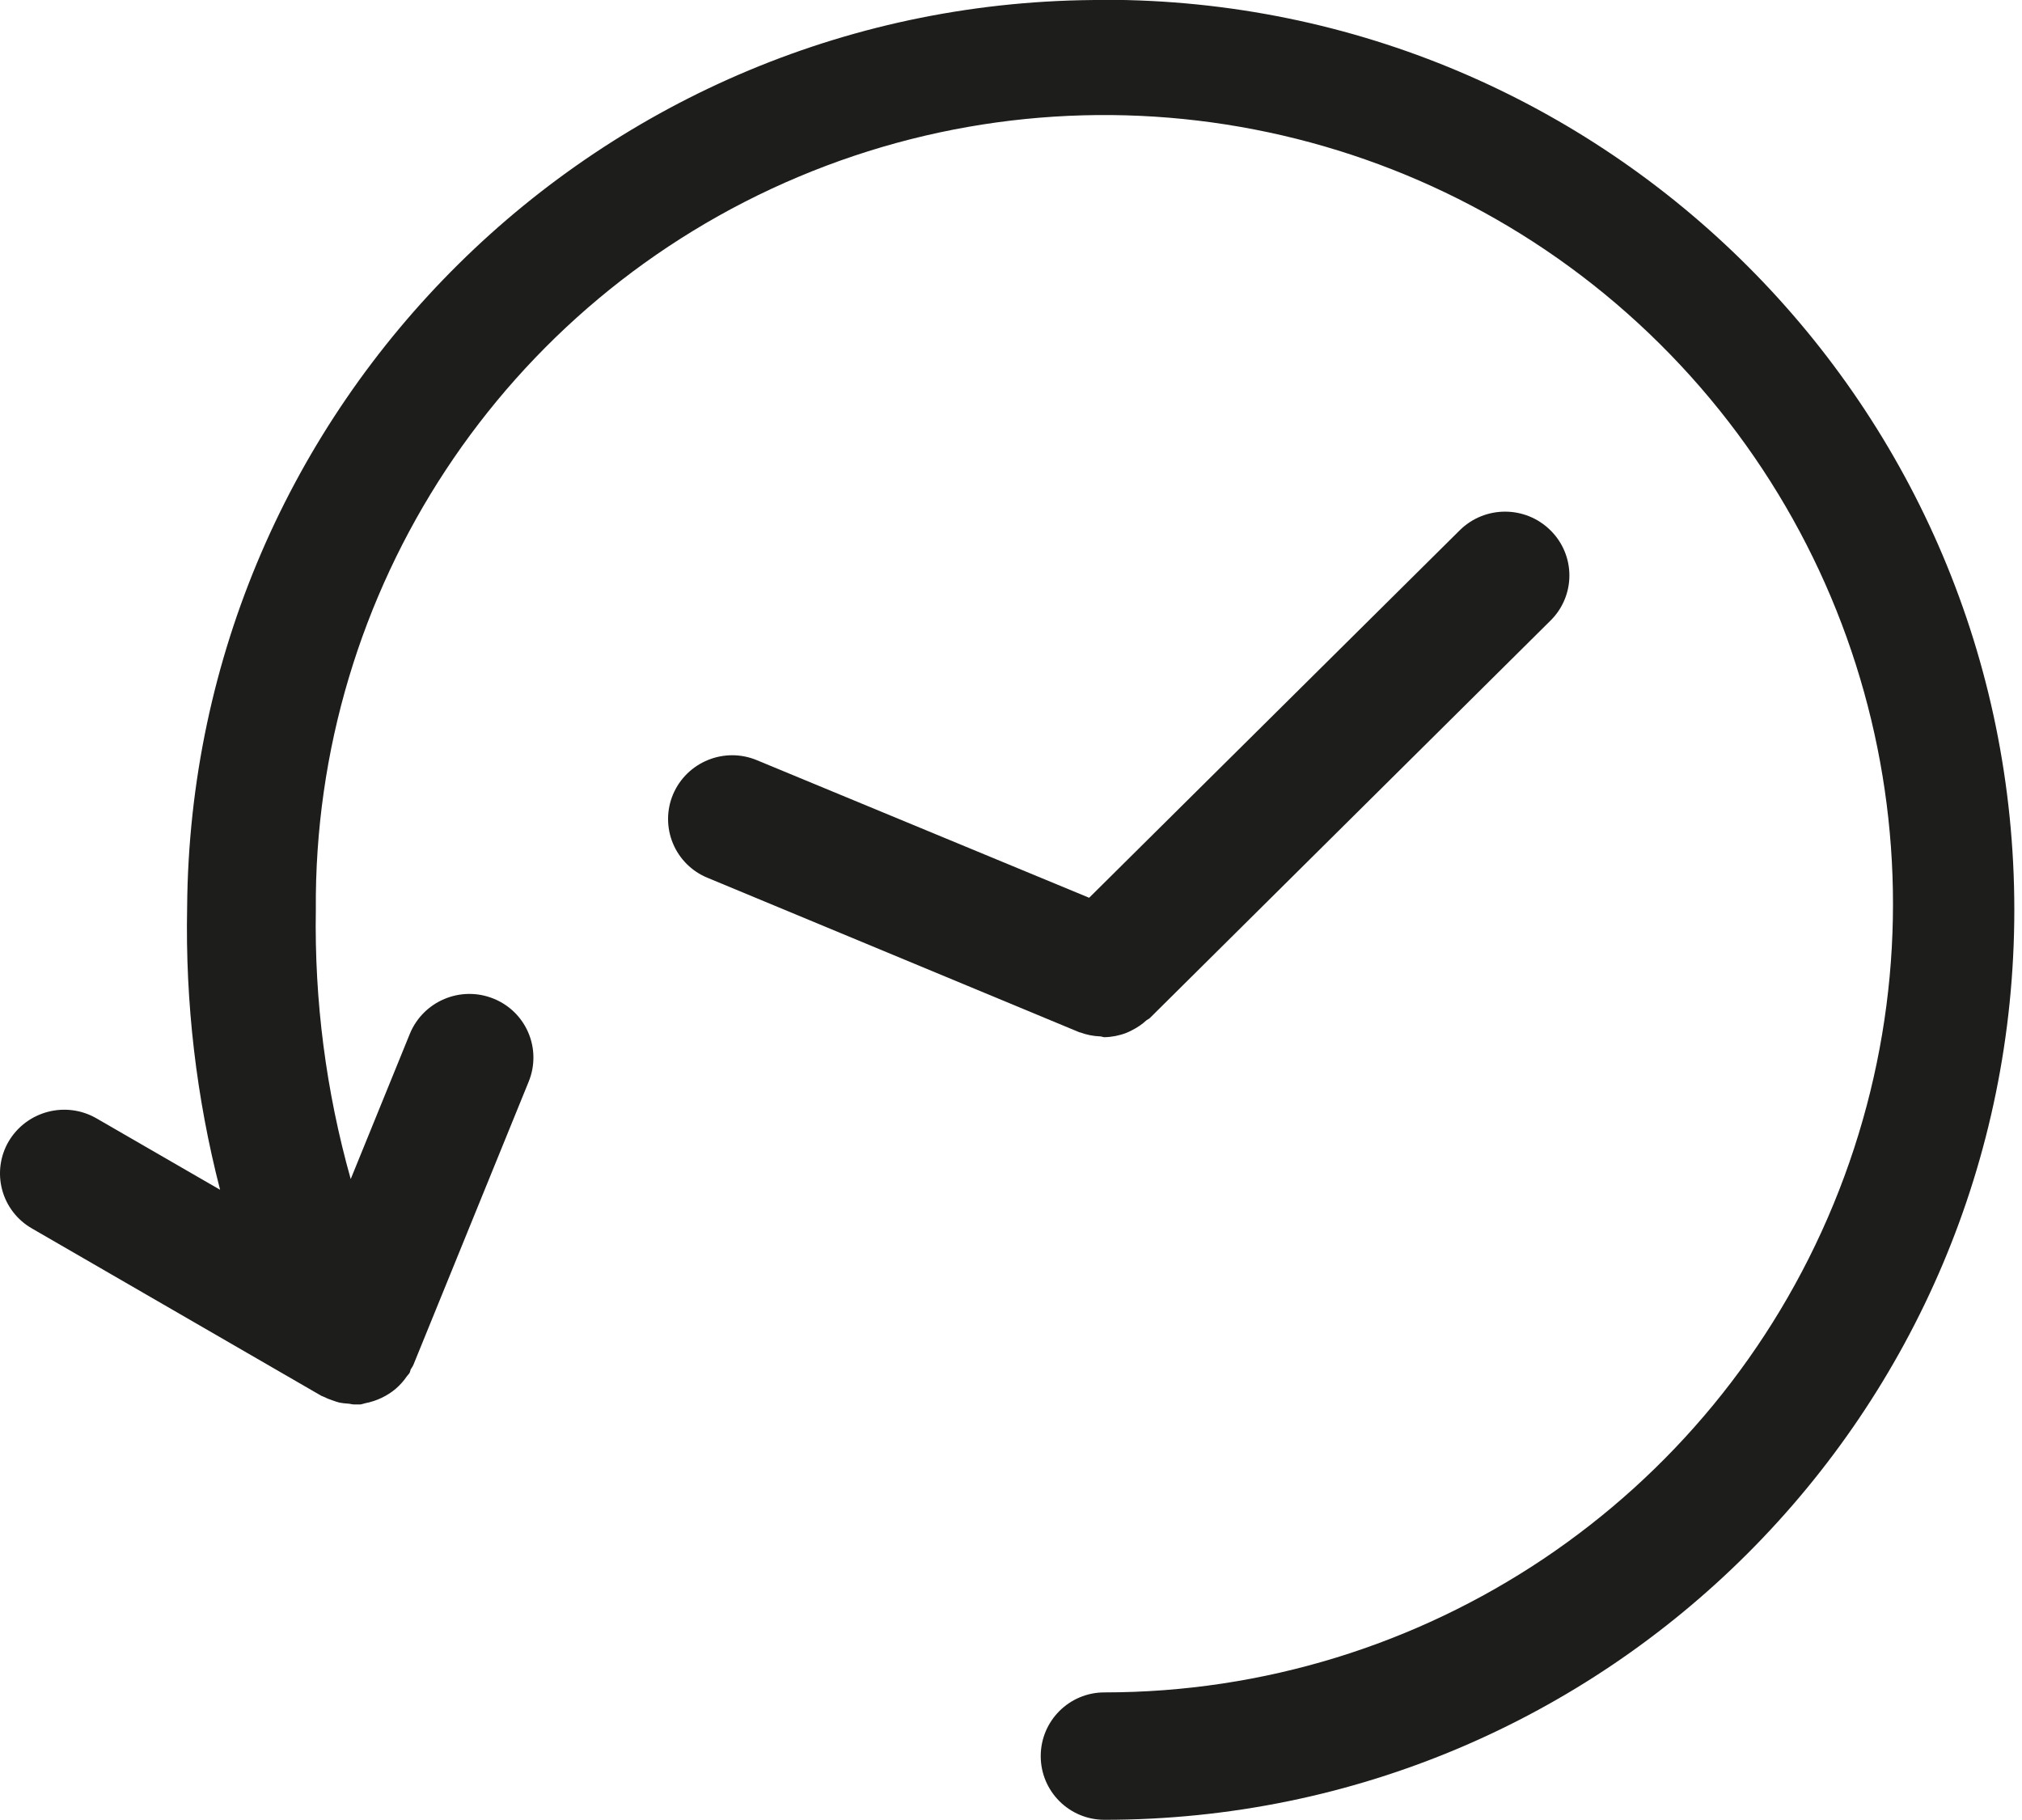
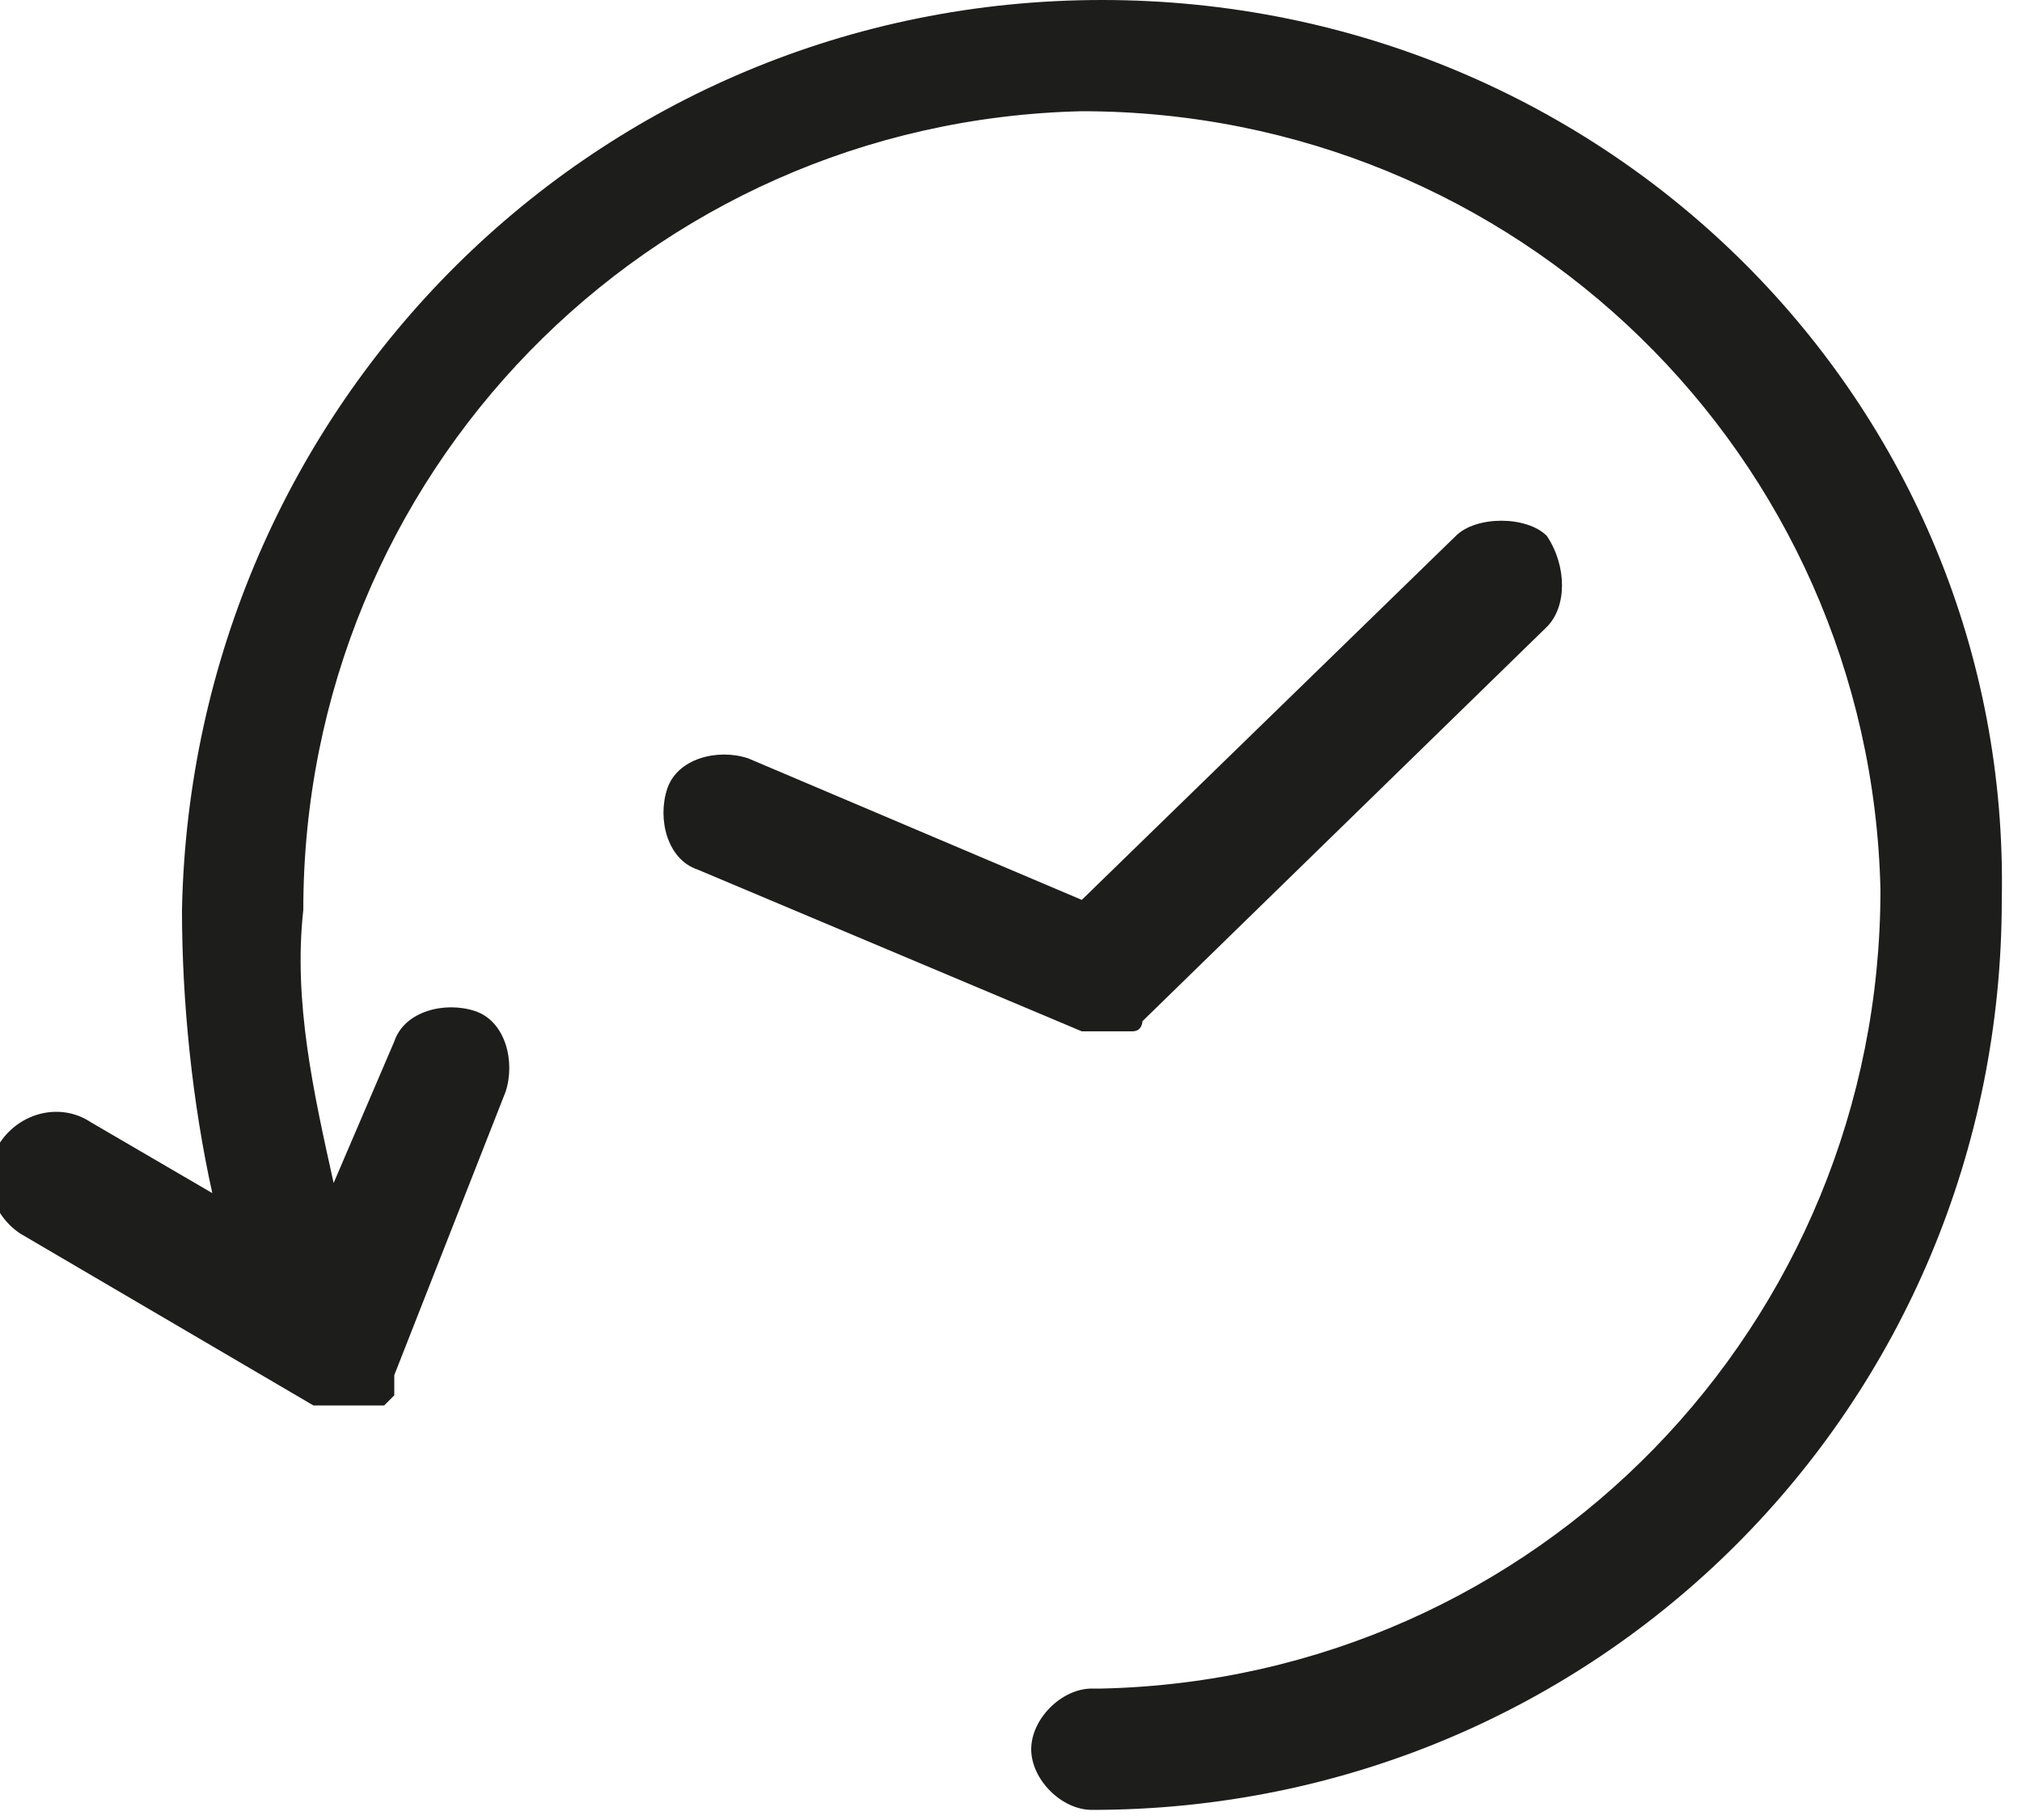
- <svg xmlns="http://www.w3.org/2000/svg" viewBox="2298 384 20 18">
-   <defs>
-     <style>
-       .cls-1 {
-         fill: #1d1d1b;
-       }
-     </style>
-   </defs>
-   <g id="Group_289" data-name="Group 289" transform="translate(2298 384)">
-     <path id="Path_31" data-name="Path 31" class="cls-1" d="M10.925,3.315a9.041,9.041,0,0,0-9.074,8.974,10.336,10.336,0,0,0,.326,2.793L.955,14.376a.639.639,0,0,0-.869.227.627.627,0,0,0,.229.861L3.179,17.12l.018.007a.63.63,0,0,0,.095.039.682.682,0,0,0,.066.021.661.661,0,0,0,.083.01c.02,0,.039.008.059.008s.021,0,.033,0,.02,0,.031,0,.03-.008.045-.011A.656.656,0,0,0,3.7,17.17a.625.625,0,0,0,.072-.029.6.6,0,0,0,.076-.042.579.579,0,0,0,.126-.108.576.576,0,0,0,.05-.064c.009-.012.02-.022.027-.034s.006-.021.01-.031.022-.032.029-.051l1.14-2.8a.628.628,0,0,0-.35-.82.637.637,0,0,0-.826.348l-.585,1.437a9.255,9.255,0,0,1-.345-2.663,7.8,7.8,0,1,1,7.8,7.74.63.63,0,1,0,0,1.26,9,9,0,1,0,0-18Z" transform="translate(0 -3.315)" />
-     <path id="Path_32" data-name="Path 32" class="cls-1" d="M25.054,24.68a.633.633,0,0,0,.2.04c.014,0,.028.008.042.008a.633.633,0,0,0,.215-.042.562.562,0,0,0,.056-.026.635.635,0,0,0,.146-.1c.01-.008.023-.012.032-.021l3.964-3.932a.626.626,0,0,0,0-.891.638.638,0,0,0-.9,0l-3.664,3.633L21.86,21.989a.636.636,0,0,0-.831.338.628.628,0,0,0,.34.824L25.05,24.68Z" transform="translate(-14.372 -14.47)" />
+ <svg xmlns="http://www.w3.org/2000/svg" version="1.1" id="Layer_1" x="0px" y="0px" viewBox="0 0 20 18" style="enable-background:new 0 0 20 18;" xml:space="preserve">
+   <style type="text/css">
+ 	.st0{fill:#1D1D1B;}
+ </style>
+   <g id="Group_289" transform="translate(2298 384)">
+     <path class="st0" d="M-2287.1-384c-5,0-9,4-9.1,9c0,0.9,0.1,1.9,0.3,2.8l-1.2-0.7c-0.3-0.2-0.7-0.1-0.9,0.2   c-0.2,0.3-0.1,0.7,0.2,0.9c0,0,0,0,0,0l2.9,1.7l0,0c0,0,0.1,0,0.1,0c0,0,0,0,0.1,0c0,0,0.1,0,0.1,0c0,0,0,0,0.1,0s0,0,0,0s0,0,0,0   s0,0,0,0c0,0,0.1,0,0.1,0c0,0,0,0,0.1,0c0,0,0.1,0,0.1,0c0,0,0.1-0.1,0.1-0.1c0,0,0,0,0-0.1c0,0,0,0,0,0s0,0,0,0c0,0,0,0,0-0.1   l1.1-2.8c0.1-0.3,0-0.7-0.3-0.8c0,0,0,0,0,0c-0.3-0.1-0.7,0-0.8,0.3l-0.6,1.4c-0.2-0.9-0.4-1.8-0.3-2.7c0-4.3,3.4-7.8,7.7-7.9   c4.3,0,7.8,3.4,7.9,7.7c0,4.3-3.4,7.8-7.7,7.9c0,0,0,0-0.1,0c-0.3,0-0.6,0.3-0.6,0.6c0,0.3,0.3,0.6,0.6,0.6c5,0,9-4,9-9   C-2278.1-380-2282.1-384-2287.1-384L-2287.1-384z" />
+     <path class="st0" d="M-2287.3-373.8c0.1,0,0.1,0,0.2,0c0,0,0,0,0,0c0.1,0,0.1,0,0.2,0c0,0,0,0,0.1,0c0.1,0,0.1-0.1,0.1-0.1   c0,0,0,0,0,0l4-3.9c0.2-0.2,0.2-0.6,0-0.9c0,0,0,0,0,0c-0.2-0.2-0.7-0.2-0.9,0l-3.7,3.6l-3.3-1.4c-0.3-0.1-0.7,0-0.8,0.3   c-0.1,0.3,0,0.7,0.3,0.8c0,0,0,0,0,0L-2287.3-373.8L-2287.3-373.8z" />
  </g>
</svg>
